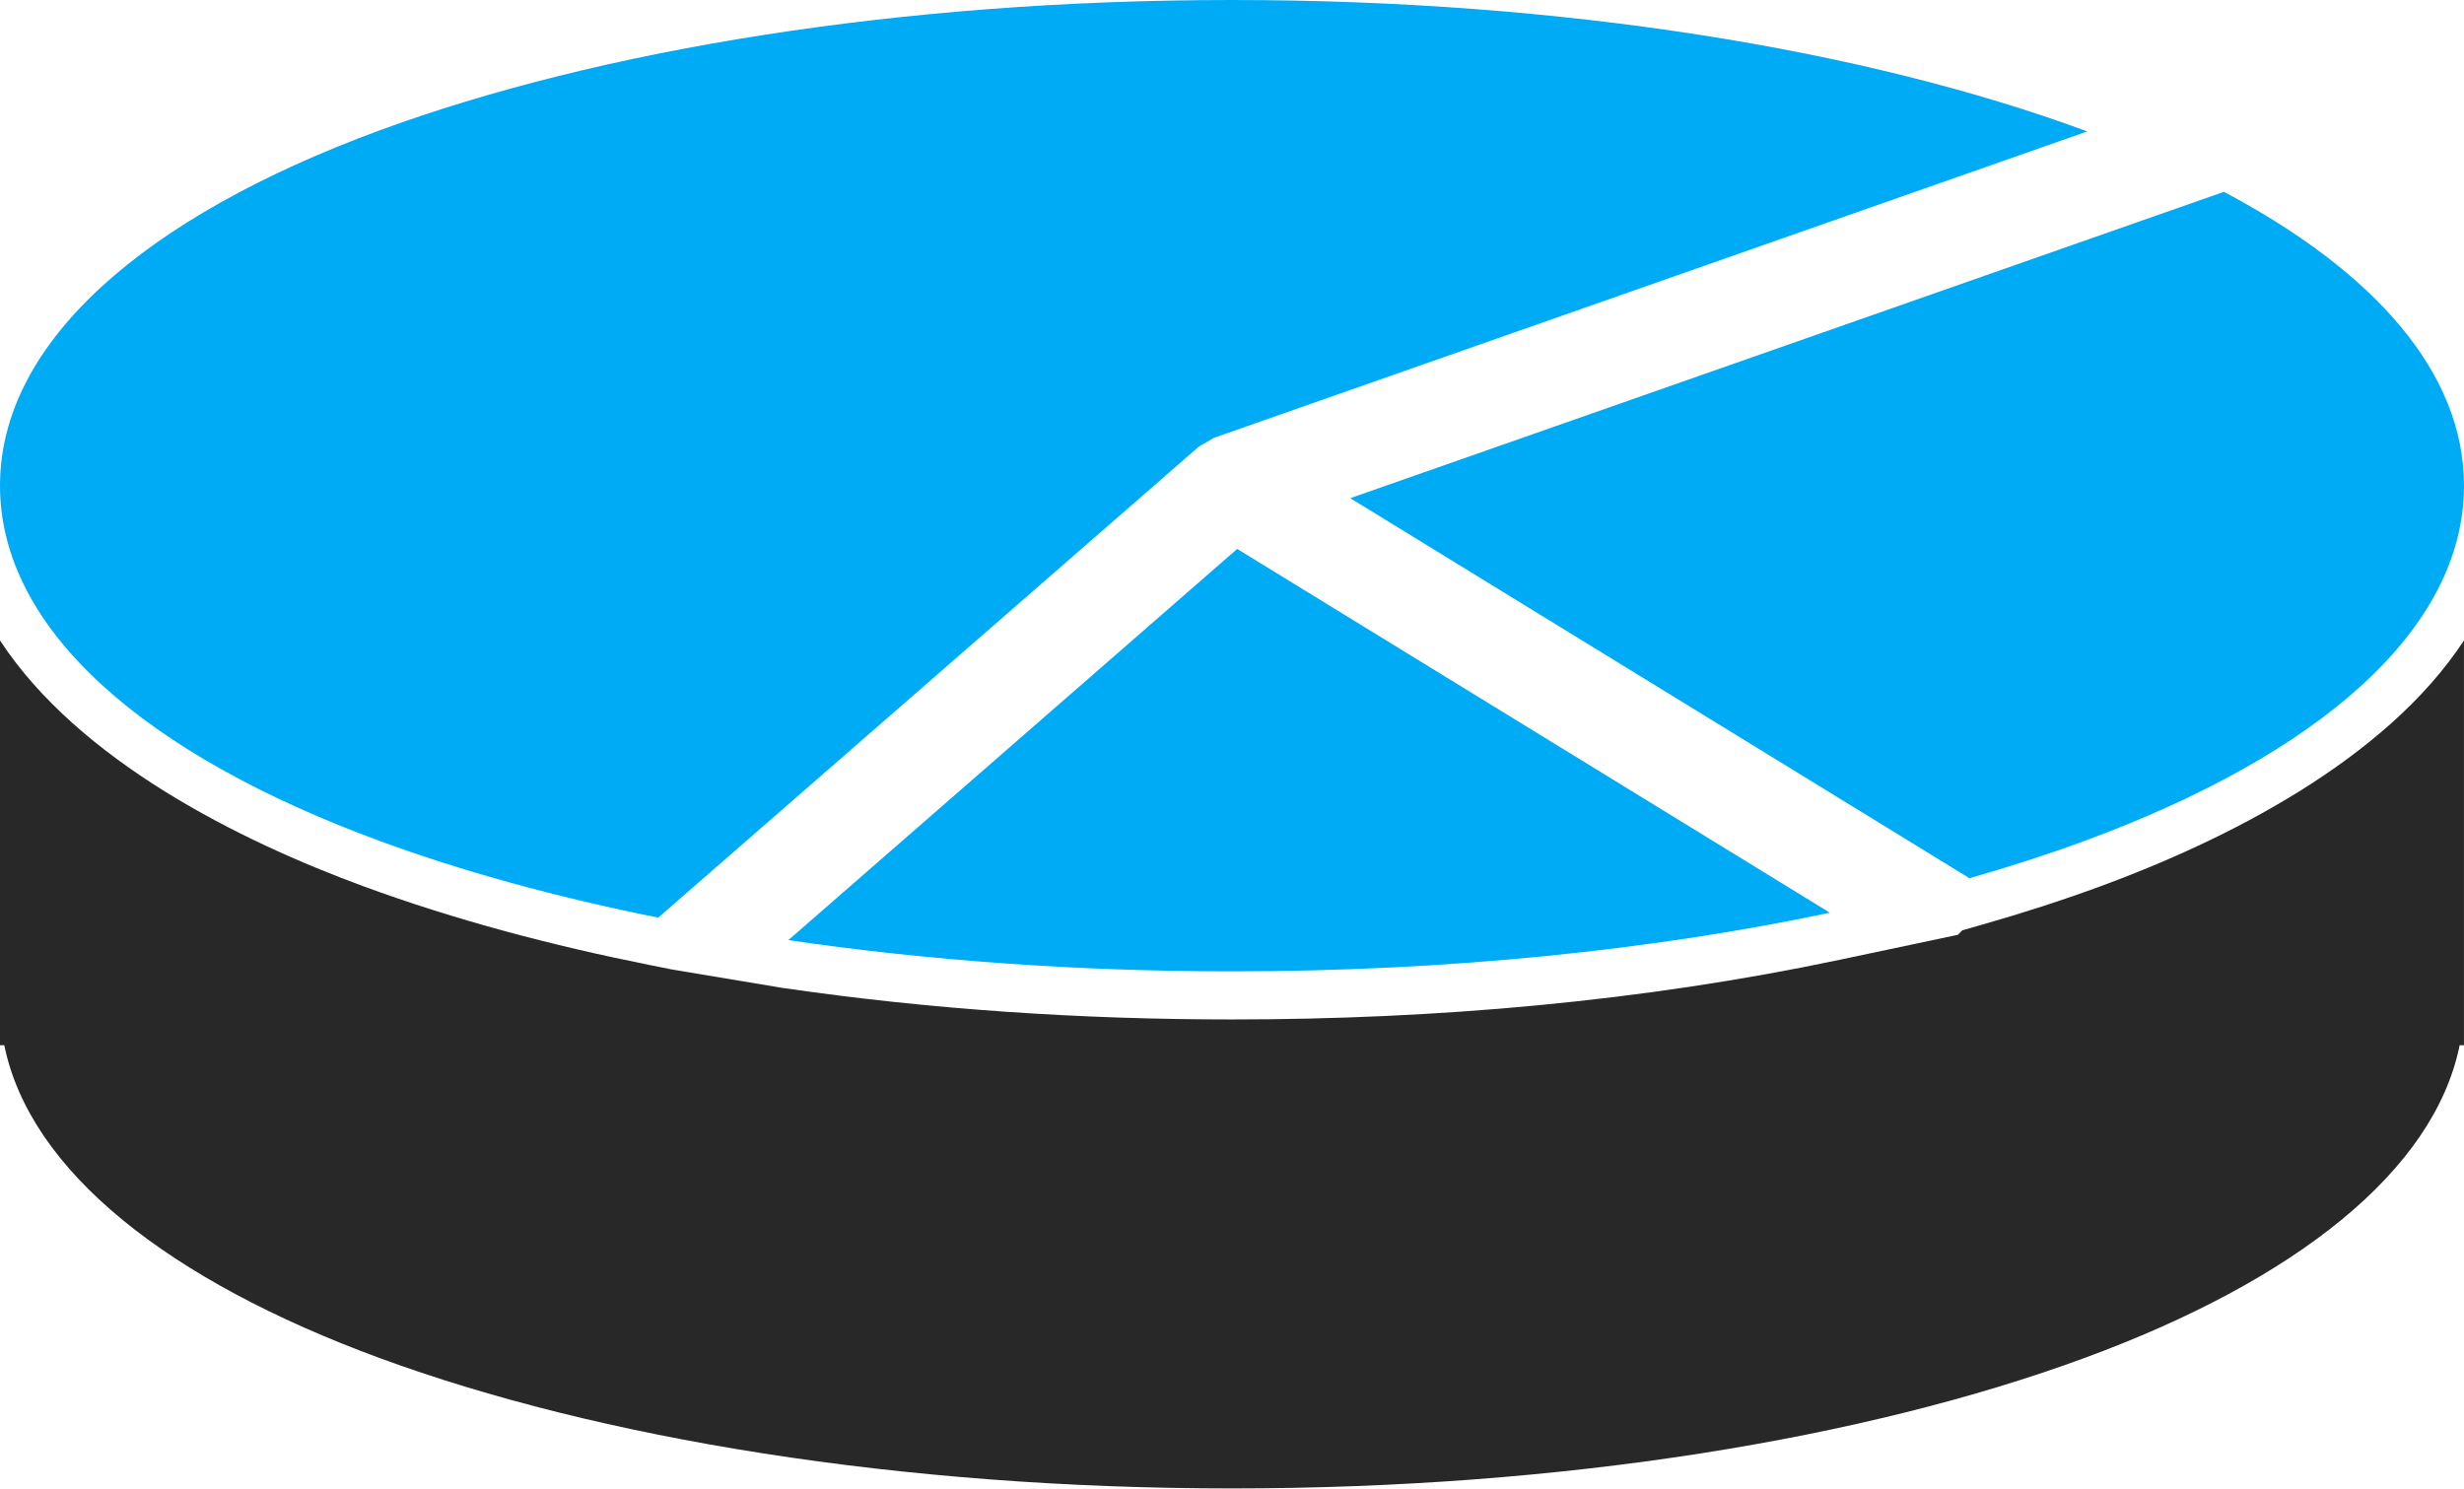
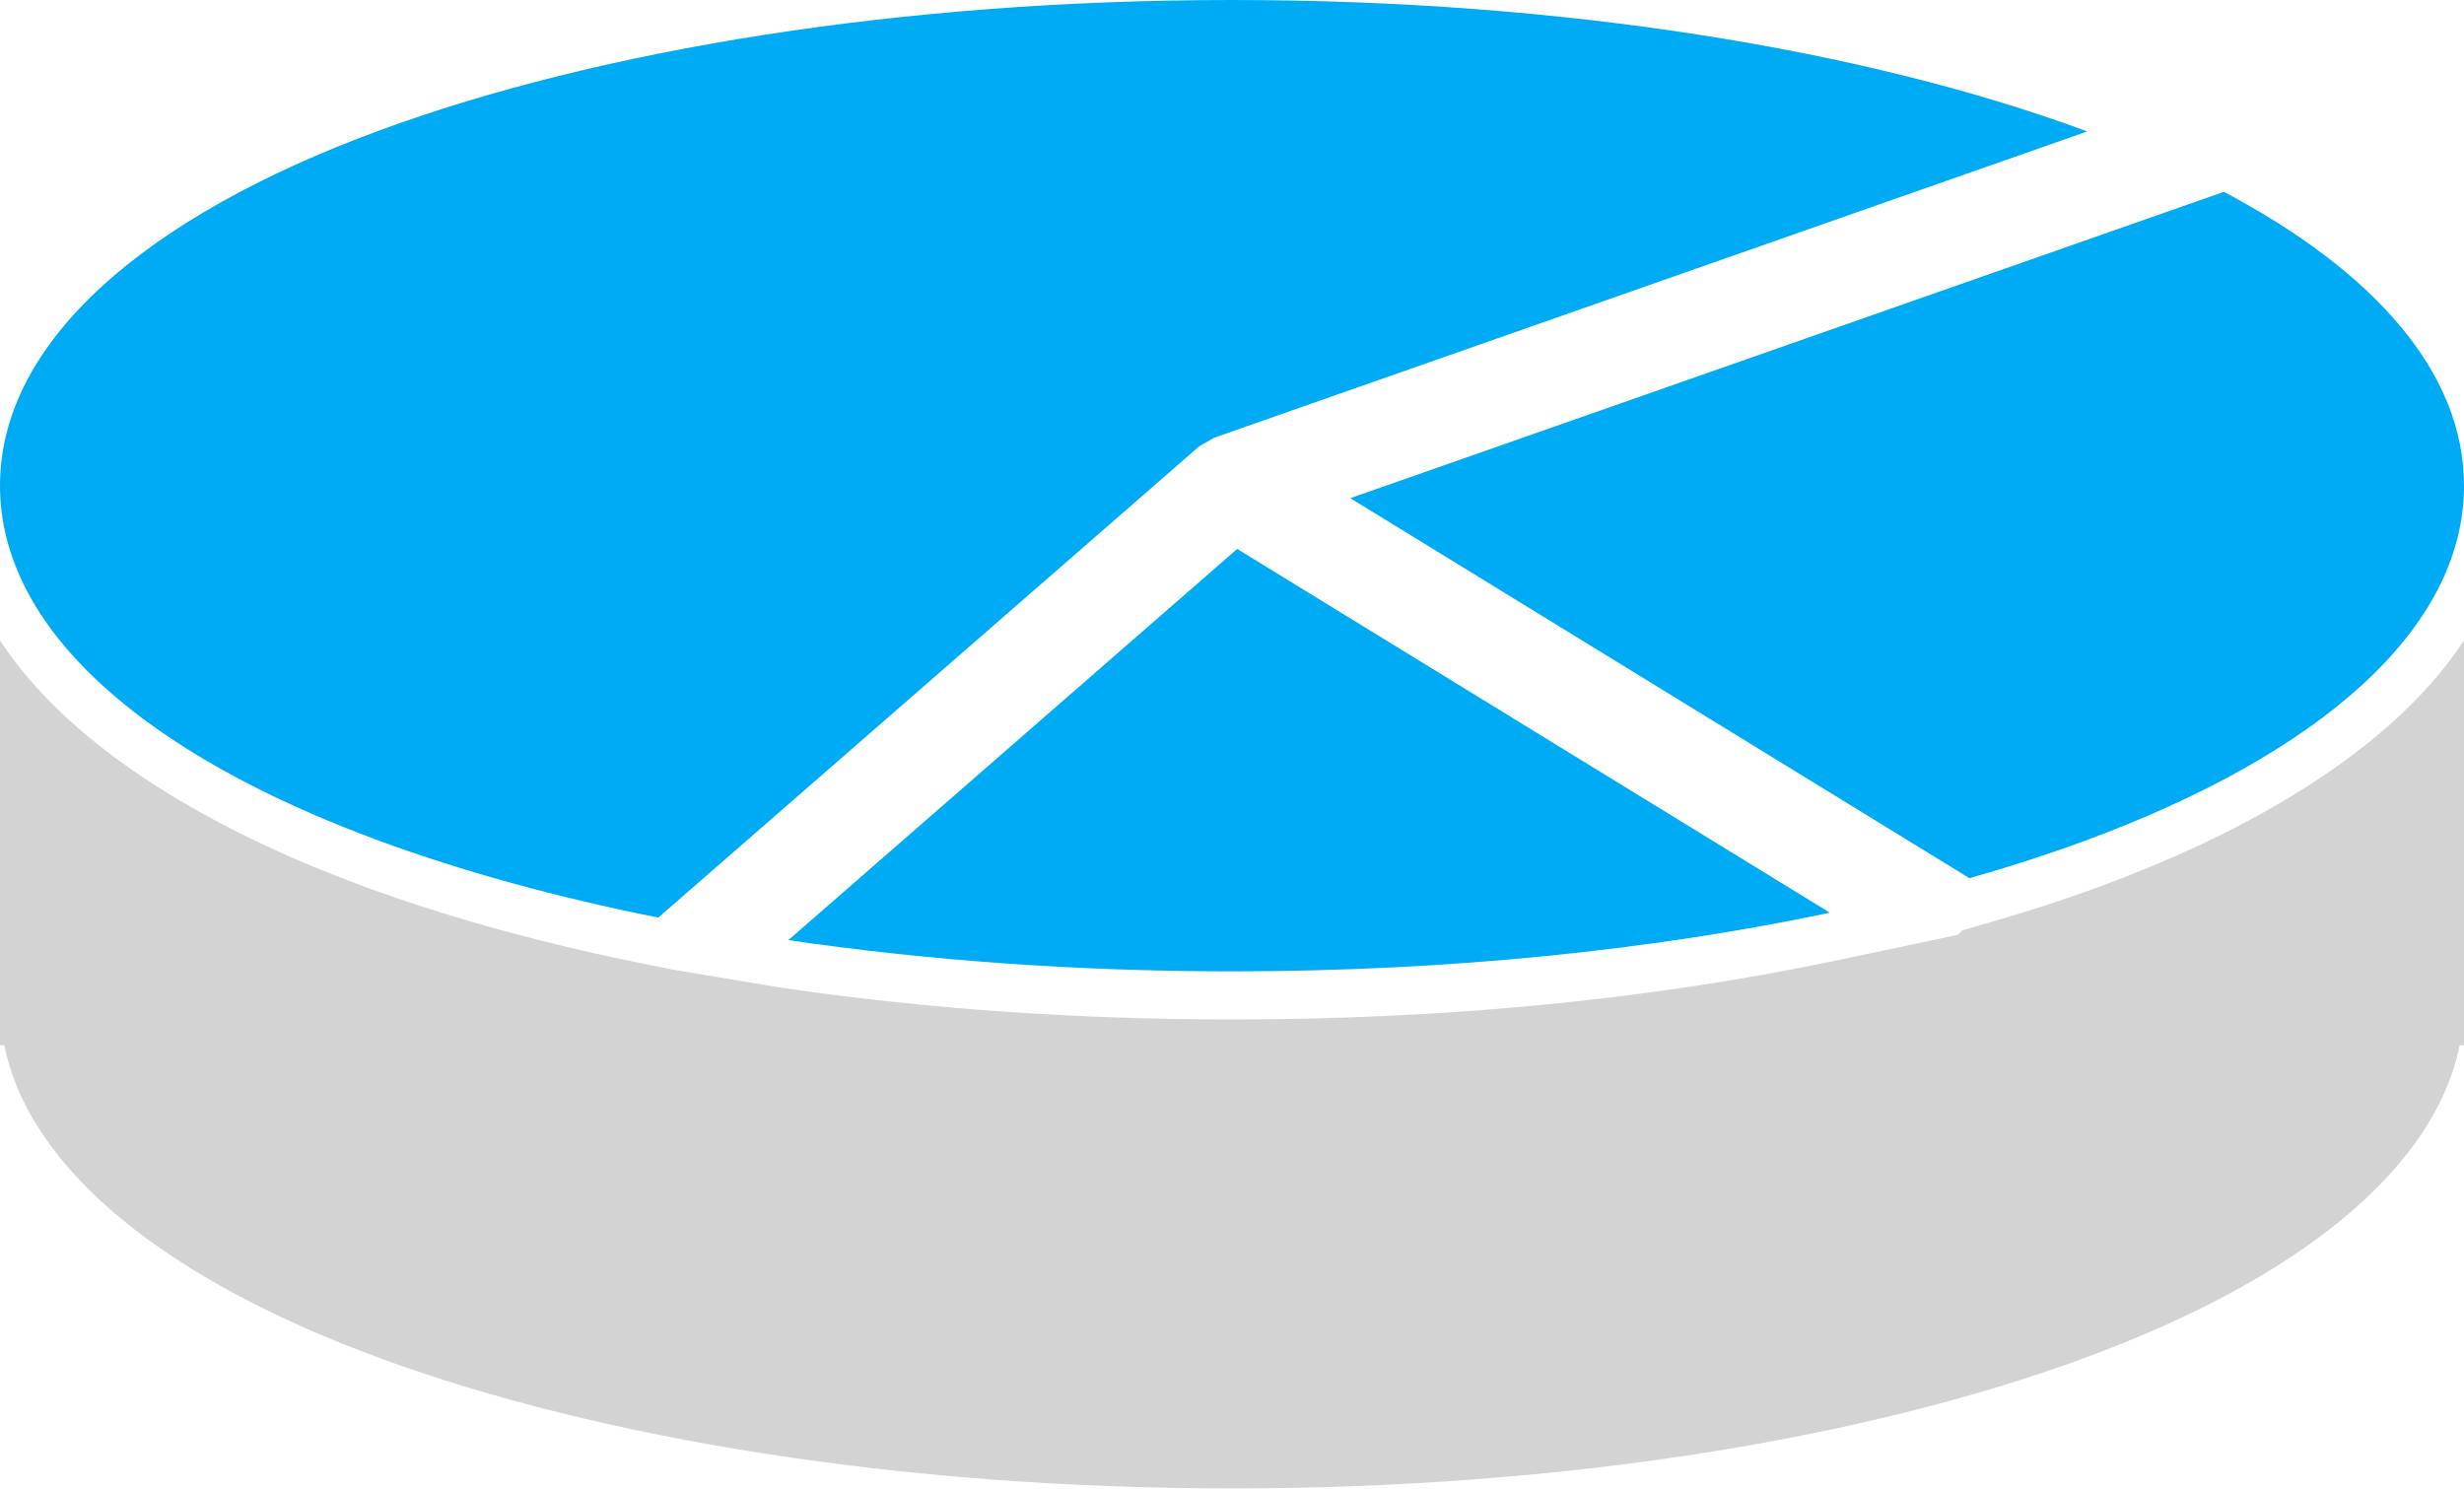
<svg xmlns="http://www.w3.org/2000/svg" id="Layer_2" data-name="Layer 2" viewBox="0 0 179.82 108.642">
  <g id="Color" fill="#00ABF6">
    <path d="M89.91,0c24.228,0,46.229,3.638,62.215,9.519l.198.074-63.715,22.358-1.112.643-39.458,34.384c-7.495-1.501-14.341-3.393-20.341-5.601C10.584,55.083,0,45.942,0,35.449S10.584,15.815,27.695,9.519C43.681,3.638,65.683,0,89.91,0h0ZM162.295,14.003l-63.753,22.359,45.189,27.74c2.951-.843,5.755-1.752,8.394-2.724,17.111-6.296,27.695-15.436,27.695-25.93,0-8.217-6.491-15.604-17.525-21.446h0ZM133.54,66.618l-43.251-26.551-32.756,28.553c10.034,1.47,20.958,2.279,32.378,2.279,15.85,0,30.747-1.558,43.63-4.281Z" />
  </g>
  <g id="Grey" fill="#282828">
-     <path d="M57.022,72.095c10.867,1.593,21.907,2.316,32.887,2.316,14.783,0,29.881-1.297,44.356-4.357l8.616-1.821.327-.329,1.486-.424c2.912-.832,5.799-1.759,8.642-2.805,8.971-3.301,20.712-9.124,26.482-17.93v26.446h0v3.1h-.314c-1.866,9.189-11.978,17.163-27.381,22.83-15.985,5.882-37.987,9.52-62.215,9.52s-46.228-3.639-62.214-9.52c-15.403-5.667-25.516-13.641-27.381-22.83h-.314v-29.546c5.77,8.806,17.512,14.629,26.483,17.93,6.758,2.486,13.808,4.335,20.864,5.749l1.694.339,7.981,1.332Z" />
+     <path d="M57.022,72.095c10.867,1.593,21.907,2.316,32.887,2.316,14.783,0,29.881-1.297,44.356-4.357l8.616-1.821.327-.329,1.486-.424c2.912-.832,5.799-1.759,8.642-2.805,8.971-3.301,20.712-9.124,26.482-17.93v26.446h0v3.1h-.314c-1.866,9.189-11.978,17.163-27.381,22.83-15.985,5.882-37.987,9.52-62.215,9.52s-46.228-3.639-62.214-9.52c-15.403-5.667-25.516-13.641-27.381-22.83h-.314v-29.546c5.77,8.806,17.512,14.629,26.483,17.93,6.758,2.486,13.808,4.335,20.864,5.749l1.694.339,7.981,1.332Z" fill="#D3D3D3" />
  </g>
</svg>
